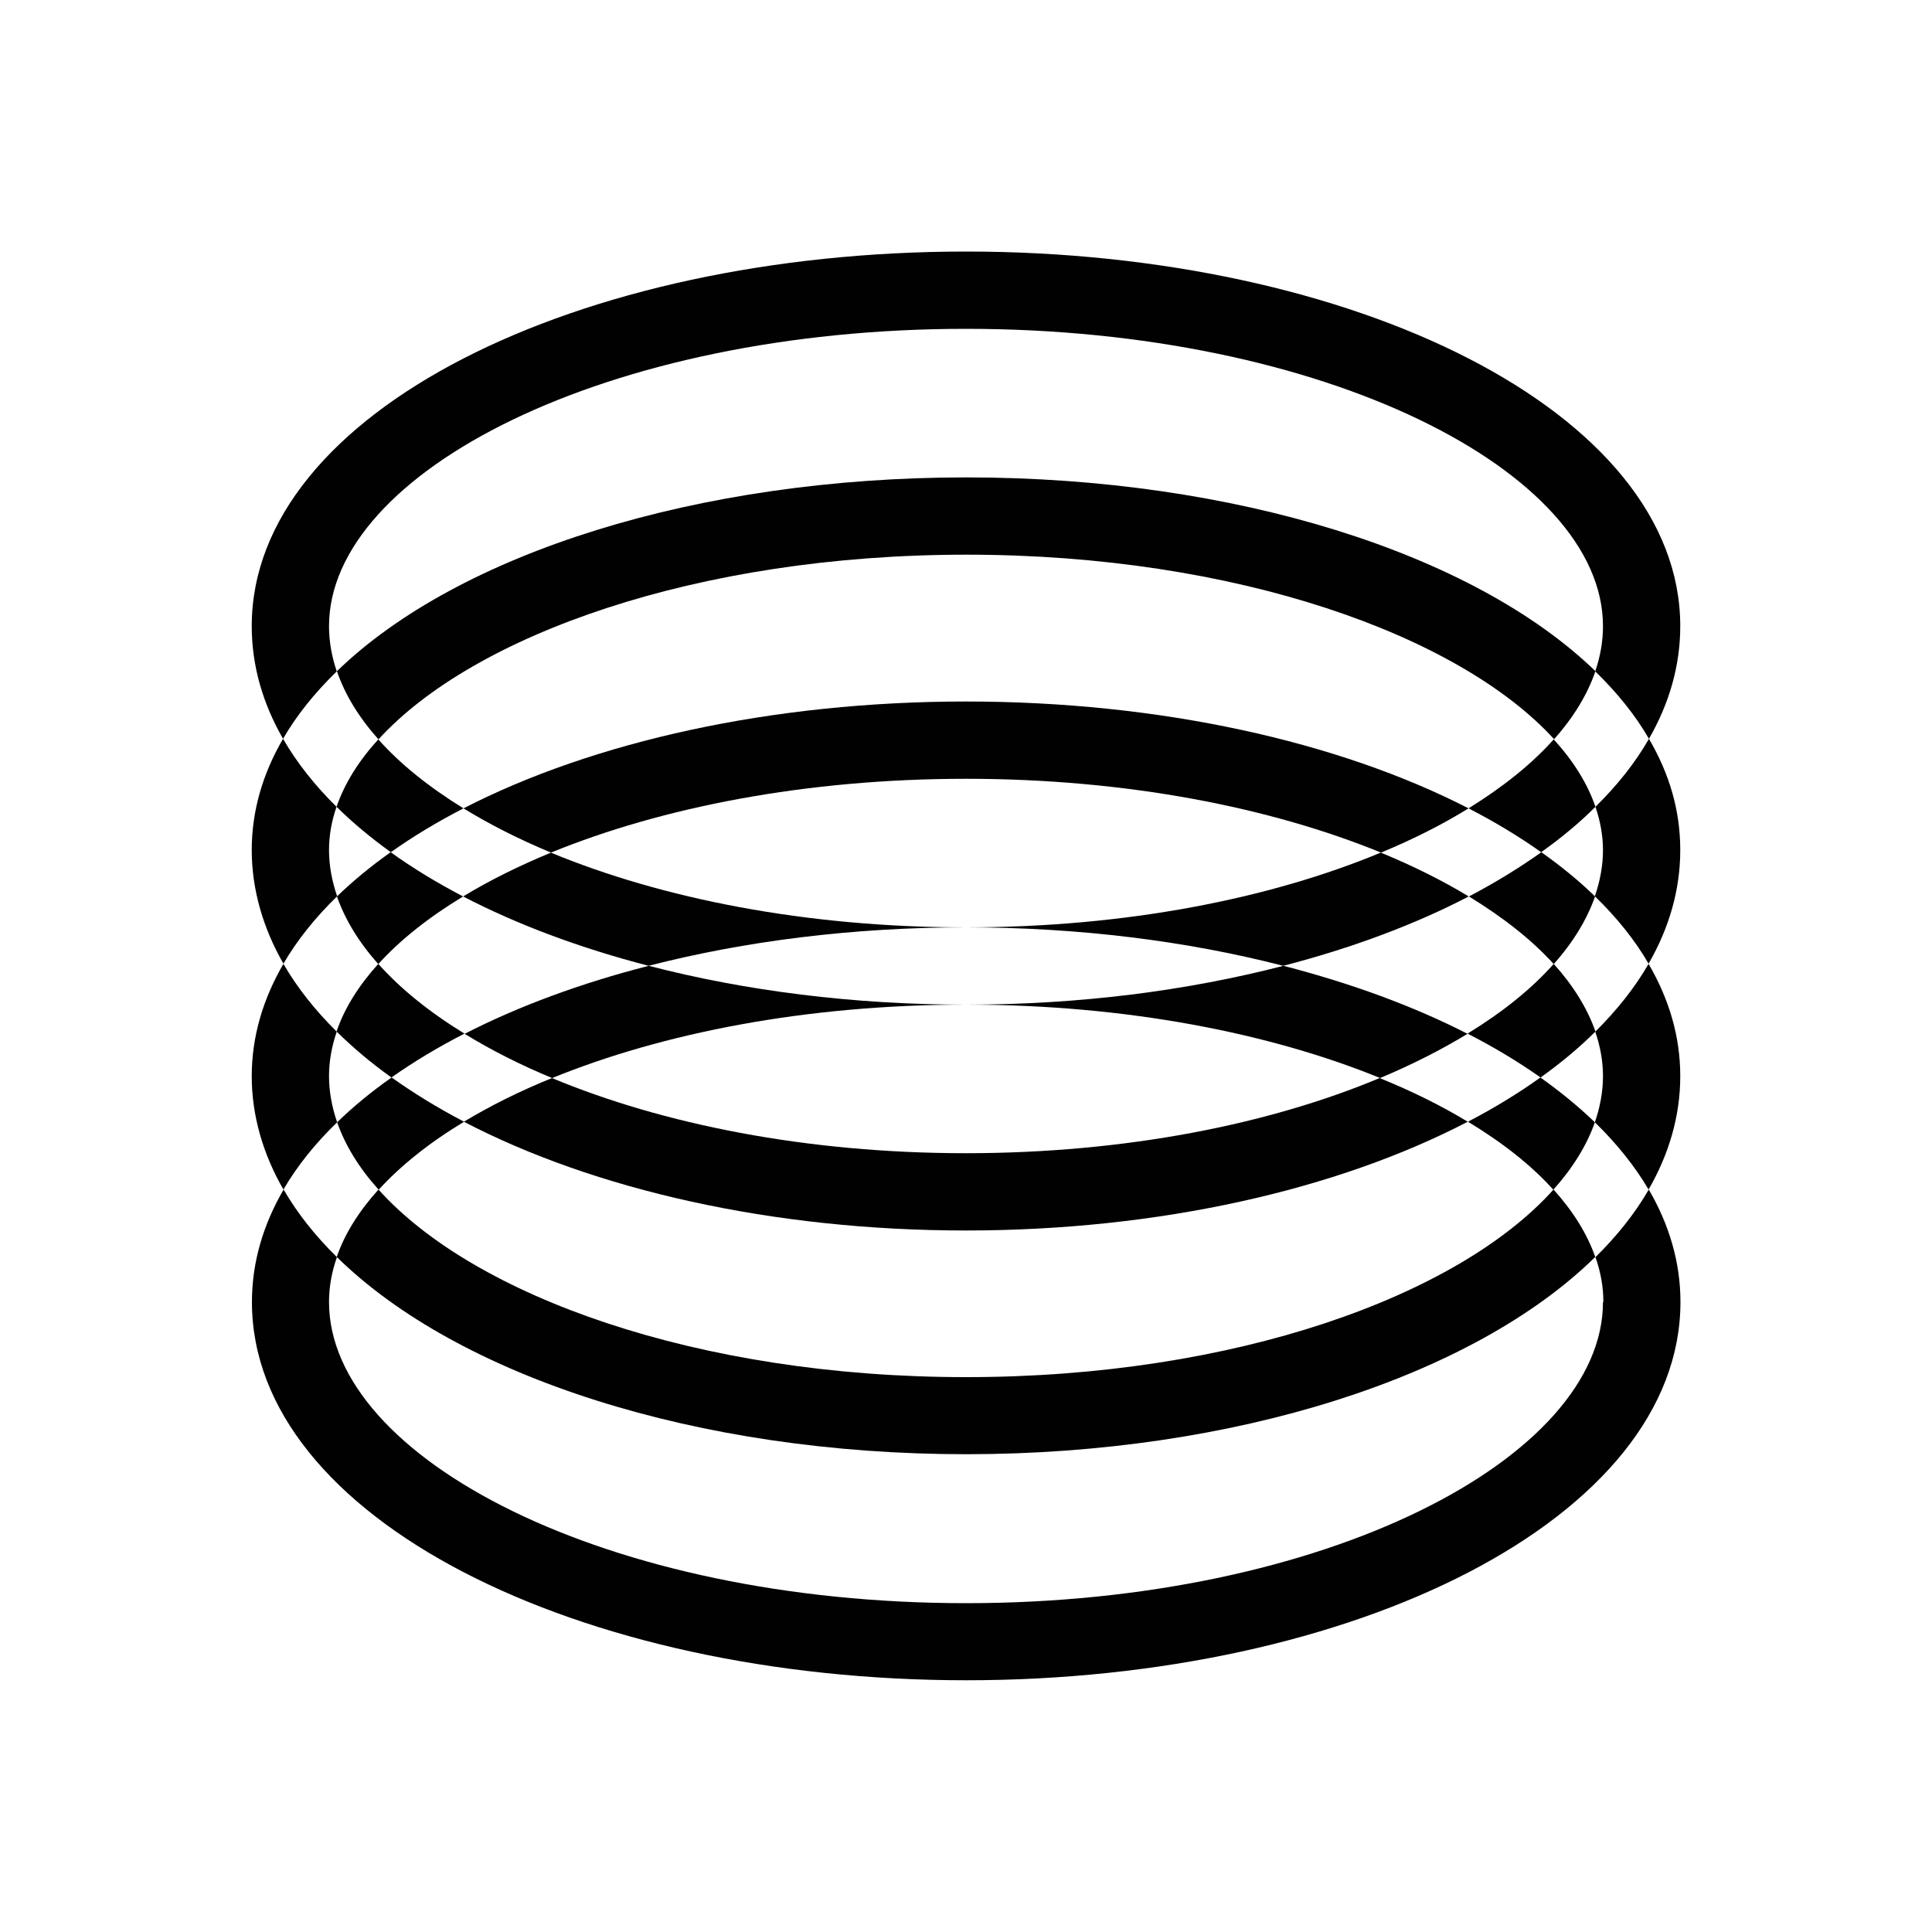
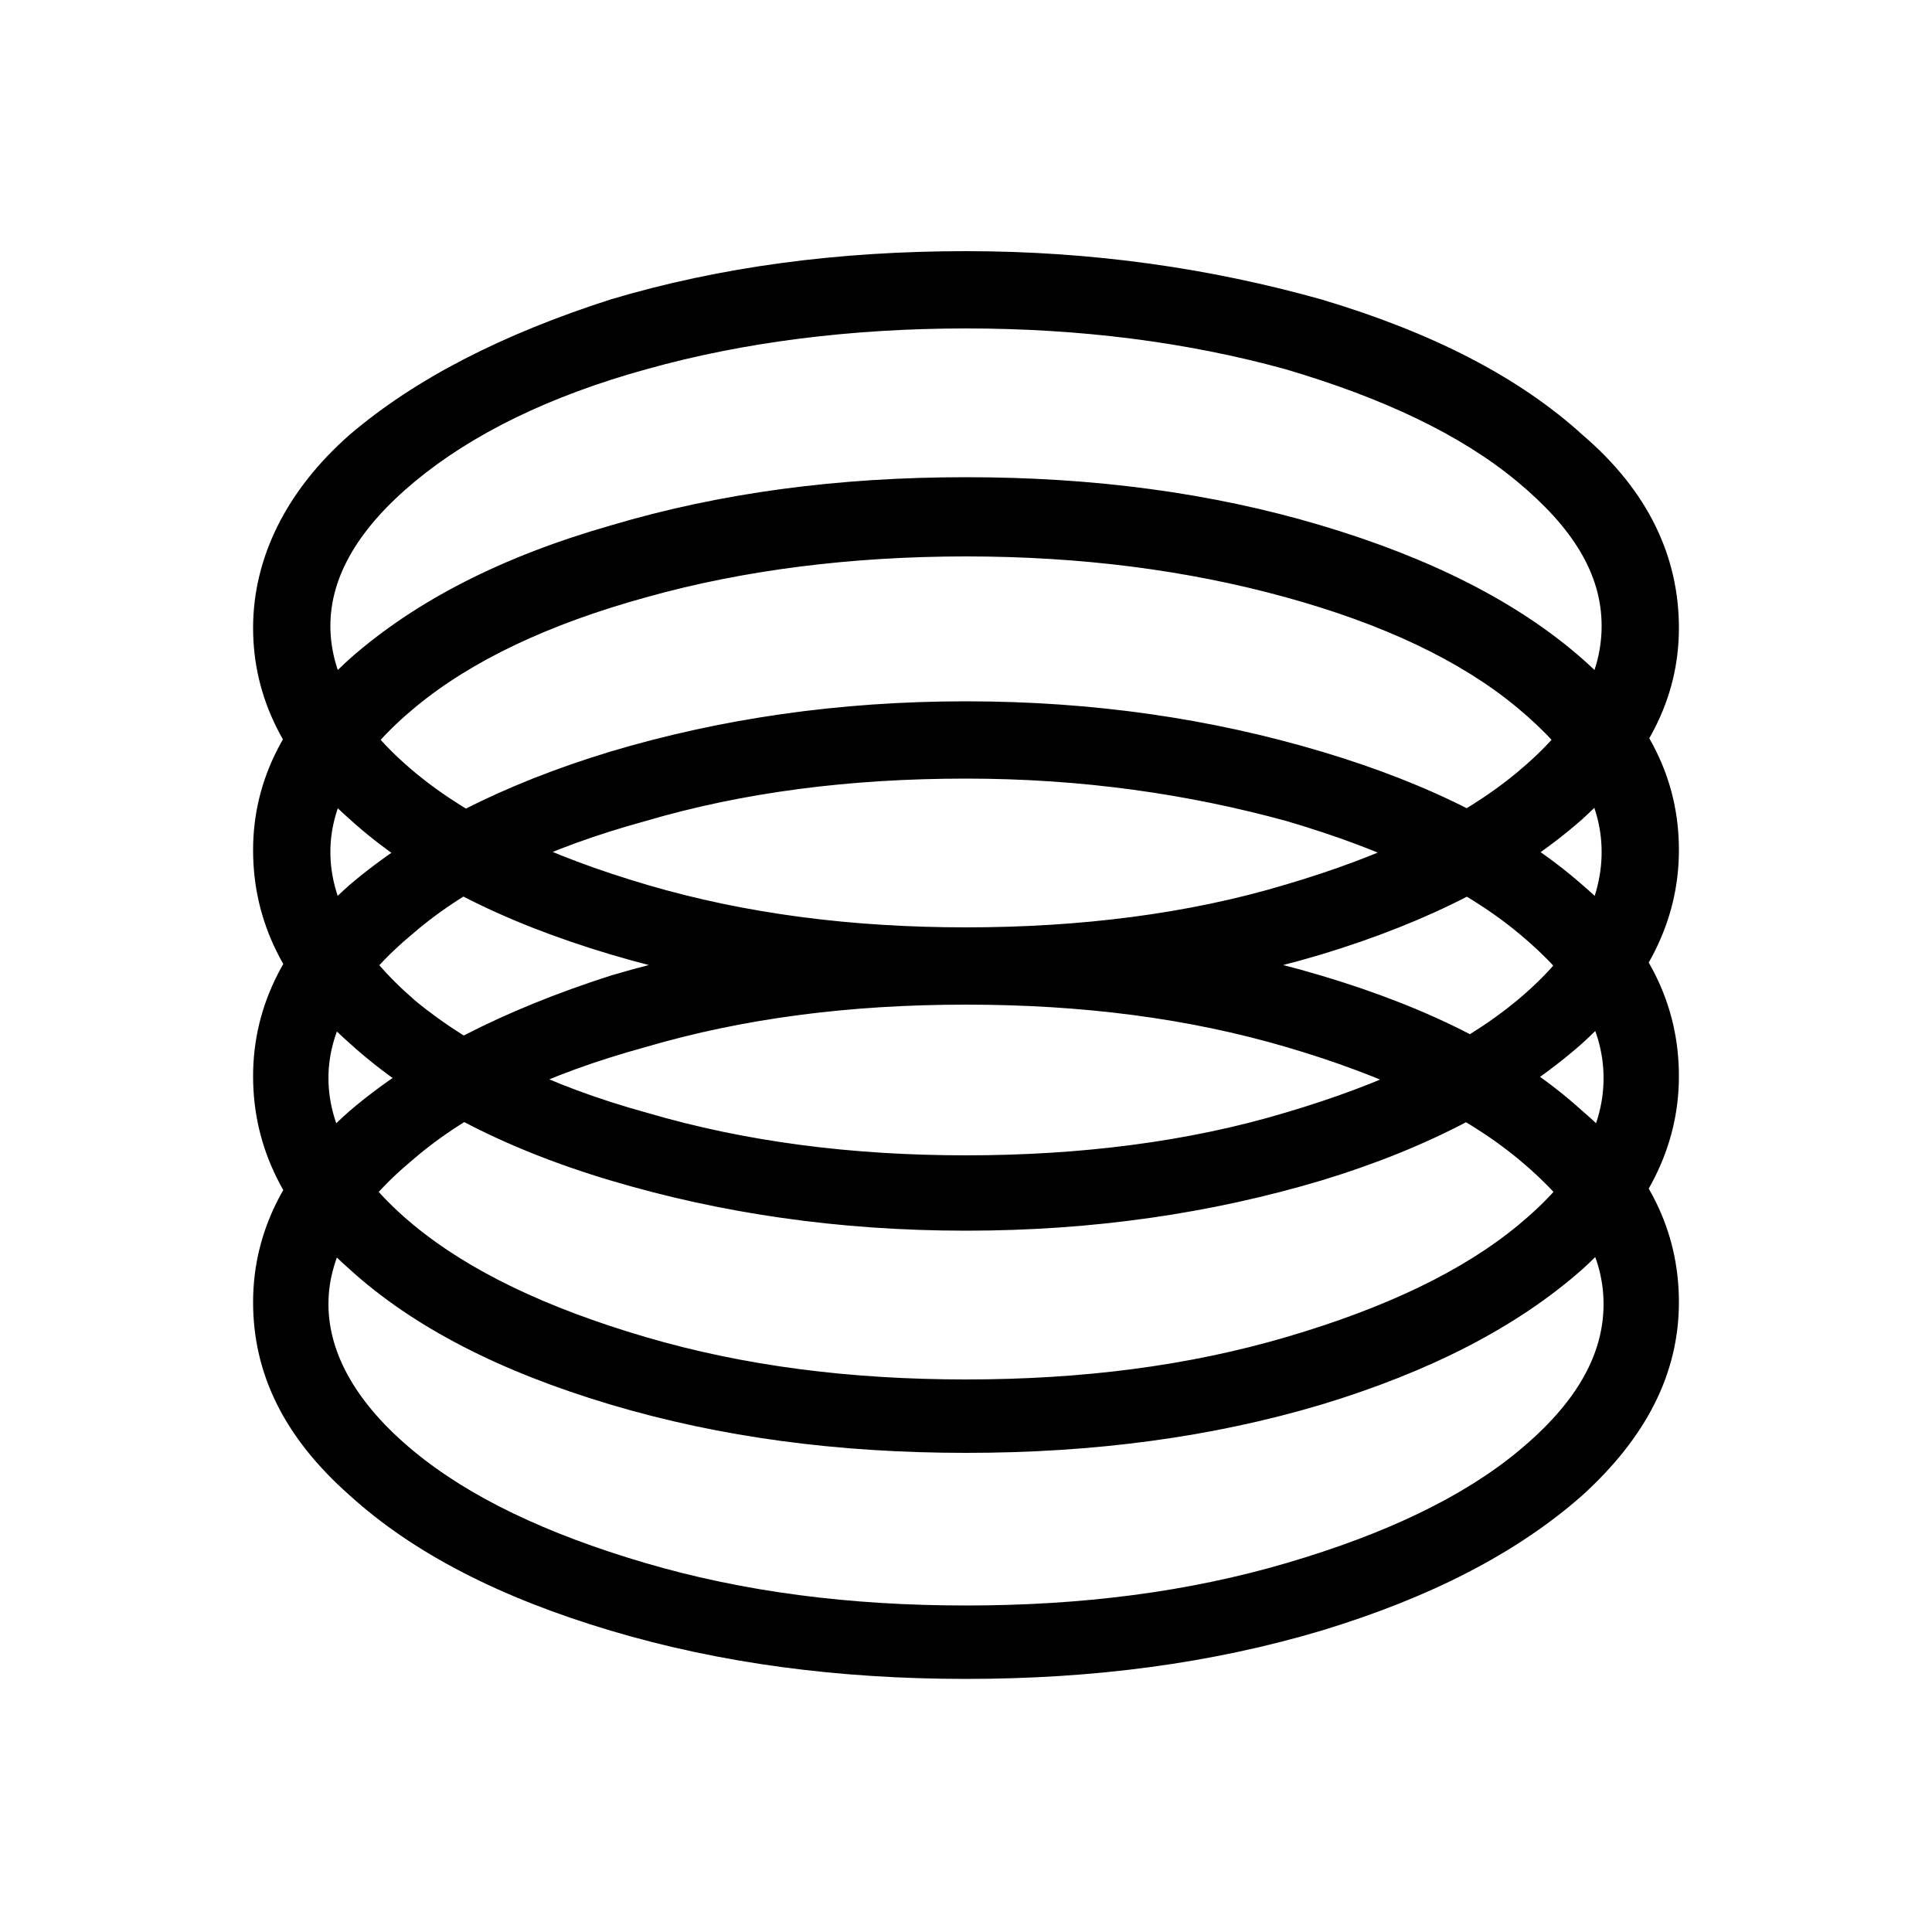
- <svg xmlns="http://www.w3.org/2000/svg" id="Layer_1" data-name="Layer 1" viewBox="0 0 100 100">
-   <defs>
-     <style>
-       .cls-1 {
-         fill: #010101;
-       }
-     </style>
-   </defs>
-   <path class="cls-1" d="M17.03,32.41c0-7.99,14.39-15.39,32.97-15.39s32.97,7.39,32.97,15.39c0,.79-.14,1.57-.4,2.34,1.13,1.1,2.07,2.26,2.78,3.49,1.05-1.83,1.62-3.78,1.62-5.83,0-11.09-16.89-19.39-36.97-19.39S13.03,21.32,13.03,32.41c0,2.05.57,4,1.62,5.83.71-1.23,1.65-2.39,2.78-3.49-.26-.77-.4-1.55-.4-2.34Z" />
-   <path class="cls-1" d="M17.03,44c0-.75.13-1.5.39-2.24-1.13-1.11-2.06-2.29-2.77-3.52-1.05,1.8-1.62,3.73-1.62,5.76s.58,4.03,1.64,5.88c.71-1.22,1.65-2.39,2.78-3.49-.27-.79-.42-1.59-.42-2.39Z" />
-   <path class="cls-1" d="M85.35,38.24c-.71,1.24-1.64,2.41-2.77,3.52.25.74.39,1.49.39,2.24,0,.8-.15,1.6-.42,2.39,1.13,1.1,2.07,2.26,2.78,3.49,1.06-1.84,1.64-3.81,1.64-5.88s-.57-3.96-1.62-5.76Z" />
-   <path class="cls-1" d="M17.03,55.7c0-.78.14-1.54.4-2.3-1.12-1.11-2.05-2.28-2.76-3.51-1.06,1.82-1.64,3.77-1.64,5.81s.58,4.03,1.64,5.87c.71-1.22,1.65-2.39,2.78-3.48-.27-.79-.42-1.59-.42-2.39Z" />
-   <path class="cls-1" d="M82.97,55.7c0,.81-.15,1.6-.42,2.39,1.13,1.1,2.06,2.26,2.78,3.48,1.06-1.84,1.64-3.81,1.64-5.87s-.58-3.99-1.64-5.81c-.71,1.23-1.64,2.4-2.76,3.51.26.76.4,1.53.4,2.3Z" />
-   <path class="cls-1" d="M82.97,67.39c0,8.09-14.39,15.59-32.97,15.59s-32.97-7.49-32.97-15.59c0-.78.14-1.56.41-2.32-1.12-1.1-2.05-2.27-2.76-3.5-1.06,1.82-1.64,3.77-1.64,5.82,0,11.19,16.89,19.58,36.97,19.58s36.97-8.39,36.97-19.58c0-2.05-.58-4-1.64-5.82-.71,1.23-1.64,2.4-2.76,3.5.27.76.41,1.54.41,2.32Z" />
-   <path class="cls-1" d="M80.43,38.27c1.01-1.13,1.73-2.31,2.15-3.53-6.3-6.1-18.67-10.03-32.57-10.03s-26.28,3.93-32.57,10.03c.41,1.21,1.14,2.4,2.15,3.53,4.92-5.4,16.5-9.56,30.43-9.56s25.5,4.15,30.43,9.56Z" />
-   <path class="cls-1" d="M23.99,41.84c-1.79-1.1-3.28-2.3-4.41-3.57-1.02,1.12-1.75,2.29-2.16,3.49.83.82,1.78,1.61,2.81,2.35,1.14-.81,2.4-1.57,3.76-2.27Z" />
-   <path class="cls-1" d="M76.01,41.84c1.36.7,2.62,1.46,3.76,2.27,1.04-.74,1.98-1.52,2.81-2.35-.41-1.2-1.14-2.37-2.16-3.49-1.13,1.27-2.63,2.47-4.41,3.57Z" />
-   <path class="cls-1" d="M23.97,46.4c-1.36-.71-2.61-1.47-3.75-2.29-1.02.72-1.95,1.49-2.78,2.29.42,1.2,1.14,2.38,2.14,3.5,1.13-1.25,2.61-2.42,4.39-3.5Z" />
-   <path class="cls-1" d="M76.03,46.4c1.77,1.08,3.26,2.25,4.39,3.5,1-1.12,1.72-2.3,2.14-3.5-.82-.8-1.75-1.56-2.78-2.29-1.14.81-2.39,1.58-3.75,2.29Z" />
-   <path class="cls-1" d="M23.99,41.84c1.35.83,2.87,1.6,4.53,2.29,5.72-2.34,13.18-3.82,21.48-3.82s15.76,1.48,21.48,3.82c1.67-.69,3.19-1.46,4.53-2.29-6.73-3.46-15.97-5.53-26.01-5.53s-19.28,2.07-26.01,5.53Z" />
-   <path class="cls-1" d="M24.04,53.5c-1.81-1.11-3.31-2.32-4.46-3.61-1.01,1.12-1.75,2.29-2.16,3.5.84.83,1.79,1.63,2.84,2.38,1.15-.81,2.41-1.57,3.78-2.27Z" />
-   <path class="cls-1" d="M75.96,53.5c1.37.7,2.63,1.46,3.78,2.27,1.05-.75,2-1.54,2.84-2.38-.42-1.2-1.15-2.38-2.16-3.5-1.14,1.29-2.65,2.5-4.46,3.61Z" />
-   <path class="cls-1" d="M75.98,58.06c1.79,1.08,3.29,2.26,4.42,3.52,1-1.12,1.73-2.29,2.15-3.49-.84-.81-1.78-1.58-2.82-2.32-1.14.82-2.39,1.58-3.75,2.29Z" />
-   <path class="cls-1" d="M24.02,58.06c-1.36-.71-2.61-1.48-3.75-2.29-1.04.73-1.98,1.5-2.82,2.32.42,1.2,1.14,2.37,2.15,3.49,1.14-1.25,2.63-2.44,4.42-3.52Z" />
-   <path class="cls-1" d="M50,48c5.86,0,11.45.71,16.42,1.99,3.55-.92,6.8-2.13,9.6-3.59-1.35-.82-2.88-1.58-4.55-2.27-5.72,2.38-13.18,3.87-21.48,3.87Z" />
-   <path class="cls-1" d="M28.52,44.13c-1.67.69-3.2,1.45-4.55,2.27,2.81,1.46,6.05,2.67,9.6,3.59,4.98-1.28,10.56-1.99,16.42-1.99-8.3,0-15.76-1.5-21.48-3.87Z" />
-   <path class="cls-1" d="M50,52c-5.86,0-11.45-.72-16.42-2.01-3.52.9-6.74,2.09-9.53,3.52,1.35.83,2.86,1.6,4.53,2.29,5.71-2.33,13.15-3.8,21.43-3.8Z" />
-   <path class="cls-1" d="M71.43,55.8c1.67-.7,3.18-1.47,4.53-2.29-2.79-1.43-6.01-2.61-9.53-3.52-4.98,1.29-10.56,2.01-16.42,2.01,8.28,0,15.72,1.47,21.43,3.8Z" />
-   <path class="cls-1" d="M50,71.28c-13.91,0-25.47-4.2-30.41-9.71-1.01,1.12-1.75,2.29-2.16,3.49,6.3,6.19,18.66,10.21,32.57,10.21s26.27-4.02,32.57-10.21c-.42-1.2-1.15-2.37-2.16-3.49-4.93,5.51-16.49,9.71-30.41,9.71Z" />
-   <path class="cls-1" d="M50,59.69c-8.28,0-15.72-1.51-21.43-3.89-1.68.68-3.2,1.44-4.56,2.26,6.73,3.51,15.96,5.63,25.98,5.63s19.25-2.12,25.98-5.63c-1.35-.82-2.88-1.58-4.56-2.26-5.71,2.39-13.15,3.89-21.43,3.89Z" />
+ <svg xmlns="http://www.w3.org/2000/svg" id="Layer_1" version="1.1" viewBox="0 0 100 100">
+   <path d="M68.4,15.5c5.7,1.7,10.2,4,13.5,7,3.4,2.9,5,6.3,5,10s-1.7,6.9-5,9.9c-3.4,3-7.9,5.3-13.5,7-5.7,1.7-11.8,2.5-18.4,2.5s-12.7-.8-18.4-2.5c-5.7-1.7-10.2-4-13.5-7-3.4-3-5-6.3-5-9.9s1.7-7.1,5-10c3.4-2.9,7.9-5.2,13.5-7,5.7-1.7,11.8-2.5,18.4-2.5s12.7.9,18.4,2.5ZM68.4,27.2c5.7,1.7,10.2,4,13.5,6.9,3.4,3,5,6.2,5,9.9s-1.7,7-5,10c-3.4,3-7.9,5.4-13.5,7.1-5.7,1.7-11.8,2.6-18.4,2.6s-12.7-.9-18.4-2.6c-5.7-1.7-10.2-4.1-13.5-7.1-3.4-3-5-6.3-5-10s1.7-6.9,5-9.9c3.4-3,7.9-5.3,13.5-6.9,5.7-1.7,11.8-2.5,18.4-2.5s12.7.8,18.4,2.5ZM68.4,38.9c5.7,1.7,10.2,4,13.5,6.9,3.4,2.9,5,6.2,5,9.9s-1.7,7-5,10c-3.4,3-7.9,5.3-13.5,7-5.7,1.7-11.8,2.5-18.4,2.5s-12.7-.8-18.4-2.5c-5.7-1.7-10.2-4-13.5-7-3.4-3-5-6.3-5-10s1.7-7,5-9.9c3.4-2.9,7.9-5.2,13.5-6.9,5.7-1.7,11.8-2.6,18.4-2.6s12.7.9,18.4,2.6ZM68.4,50.5c5.7,1.7,10.2,4,13.5,7,3.4,2.9,5,6.2,5,9.9s-1.7,7-5,10c-3.4,3-7.9,5.3-13.5,7-5.7,1.7-11.8,2.5-18.4,2.5s-12.7-.8-18.4-2.5c-5.7-1.7-10.2-4-13.5-7-3.4-3-5-6.3-5-10s1.7-7,5-9.9c3.4-2.9,7.9-5.2,13.5-7,5.7-1.7,11.8-2.5,18.4-2.5s12.7.8,18.4,2.5ZM33.5,19.1c-5.1,1.4-9.1,3.4-12,5.8-2.9,2.4-4.4,4.9-4.4,7.5s1.5,5.2,4.4,7.6c2.9,2.4,6.9,4.3,12,5.8,5.1,1.5,10.6,2.2,16.5,2.2s11.5-.7,16.5-2.2c5.1-1.5,9.1-3.4,12-5.8,2.9-2.4,4.4-4.9,4.4-7.6s-1.5-5.1-4.4-7.5-6.9-4.3-12-5.8c-5.1-1.4-10.6-2.1-16.5-2.1s-11.5.7-16.5,2.1ZM33.5,30.9c-5.1,1.4-9.1,3.3-12,5.7-2.9,2.4-4.4,4.9-4.4,7.5s1.5,5.2,4.4,7.7c2.9,2.4,6.9,4.4,12,5.8,5.1,1.5,10.6,2.2,16.5,2.2s11.5-.7,16.5-2.2c5.1-1.5,9.1-3.4,12-5.8s4.4-5,4.4-7.7-1.5-5.1-4.4-7.5c-2.9-2.4-6.9-4.3-12-5.7-5.1-1.4-10.6-2.1-16.5-2.1s-11.5.7-16.5,2.1ZM33.4,42.5c-5.1,1.4-9.1,3.3-12,5.8-2.9,2.4-4.4,4.9-4.4,7.5s1.5,5.2,4.4,7.6c2.9,2.4,6.9,4.3,12,5.8,5.1,1.5,10.6,2.2,16.6,2.2s11.5-.7,16.6-2.2c5.1-1.5,9.1-3.4,12-5.8,2.9-2.4,4.4-4.9,4.4-7.6s-1.5-5.1-4.4-7.5c-2.9-2.4-6.9-4.3-12-5.8-5.1-1.4-10.6-2.2-16.6-2.2s-11.5.7-16.6,2.2ZM33.4,54.2c-5.1,1.4-9.1,3.3-12,5.8-2.9,2.4-4.4,4.9-4.4,7.5s1.5,5.2,4.4,7.6c2.9,2.4,6.9,4.3,12,5.8,5.1,1.5,10.6,2.2,16.6,2.2s11.5-.7,16.6-2.2c5.1-1.5,9.1-3.4,12-5.8s4.4-4.9,4.4-7.6-1.5-5.1-4.4-7.5c-2.9-2.4-6.9-4.3-12-5.8s-10.6-2.2-16.6-2.2-11.5.7-16.6,2.2Z" />
</svg>
